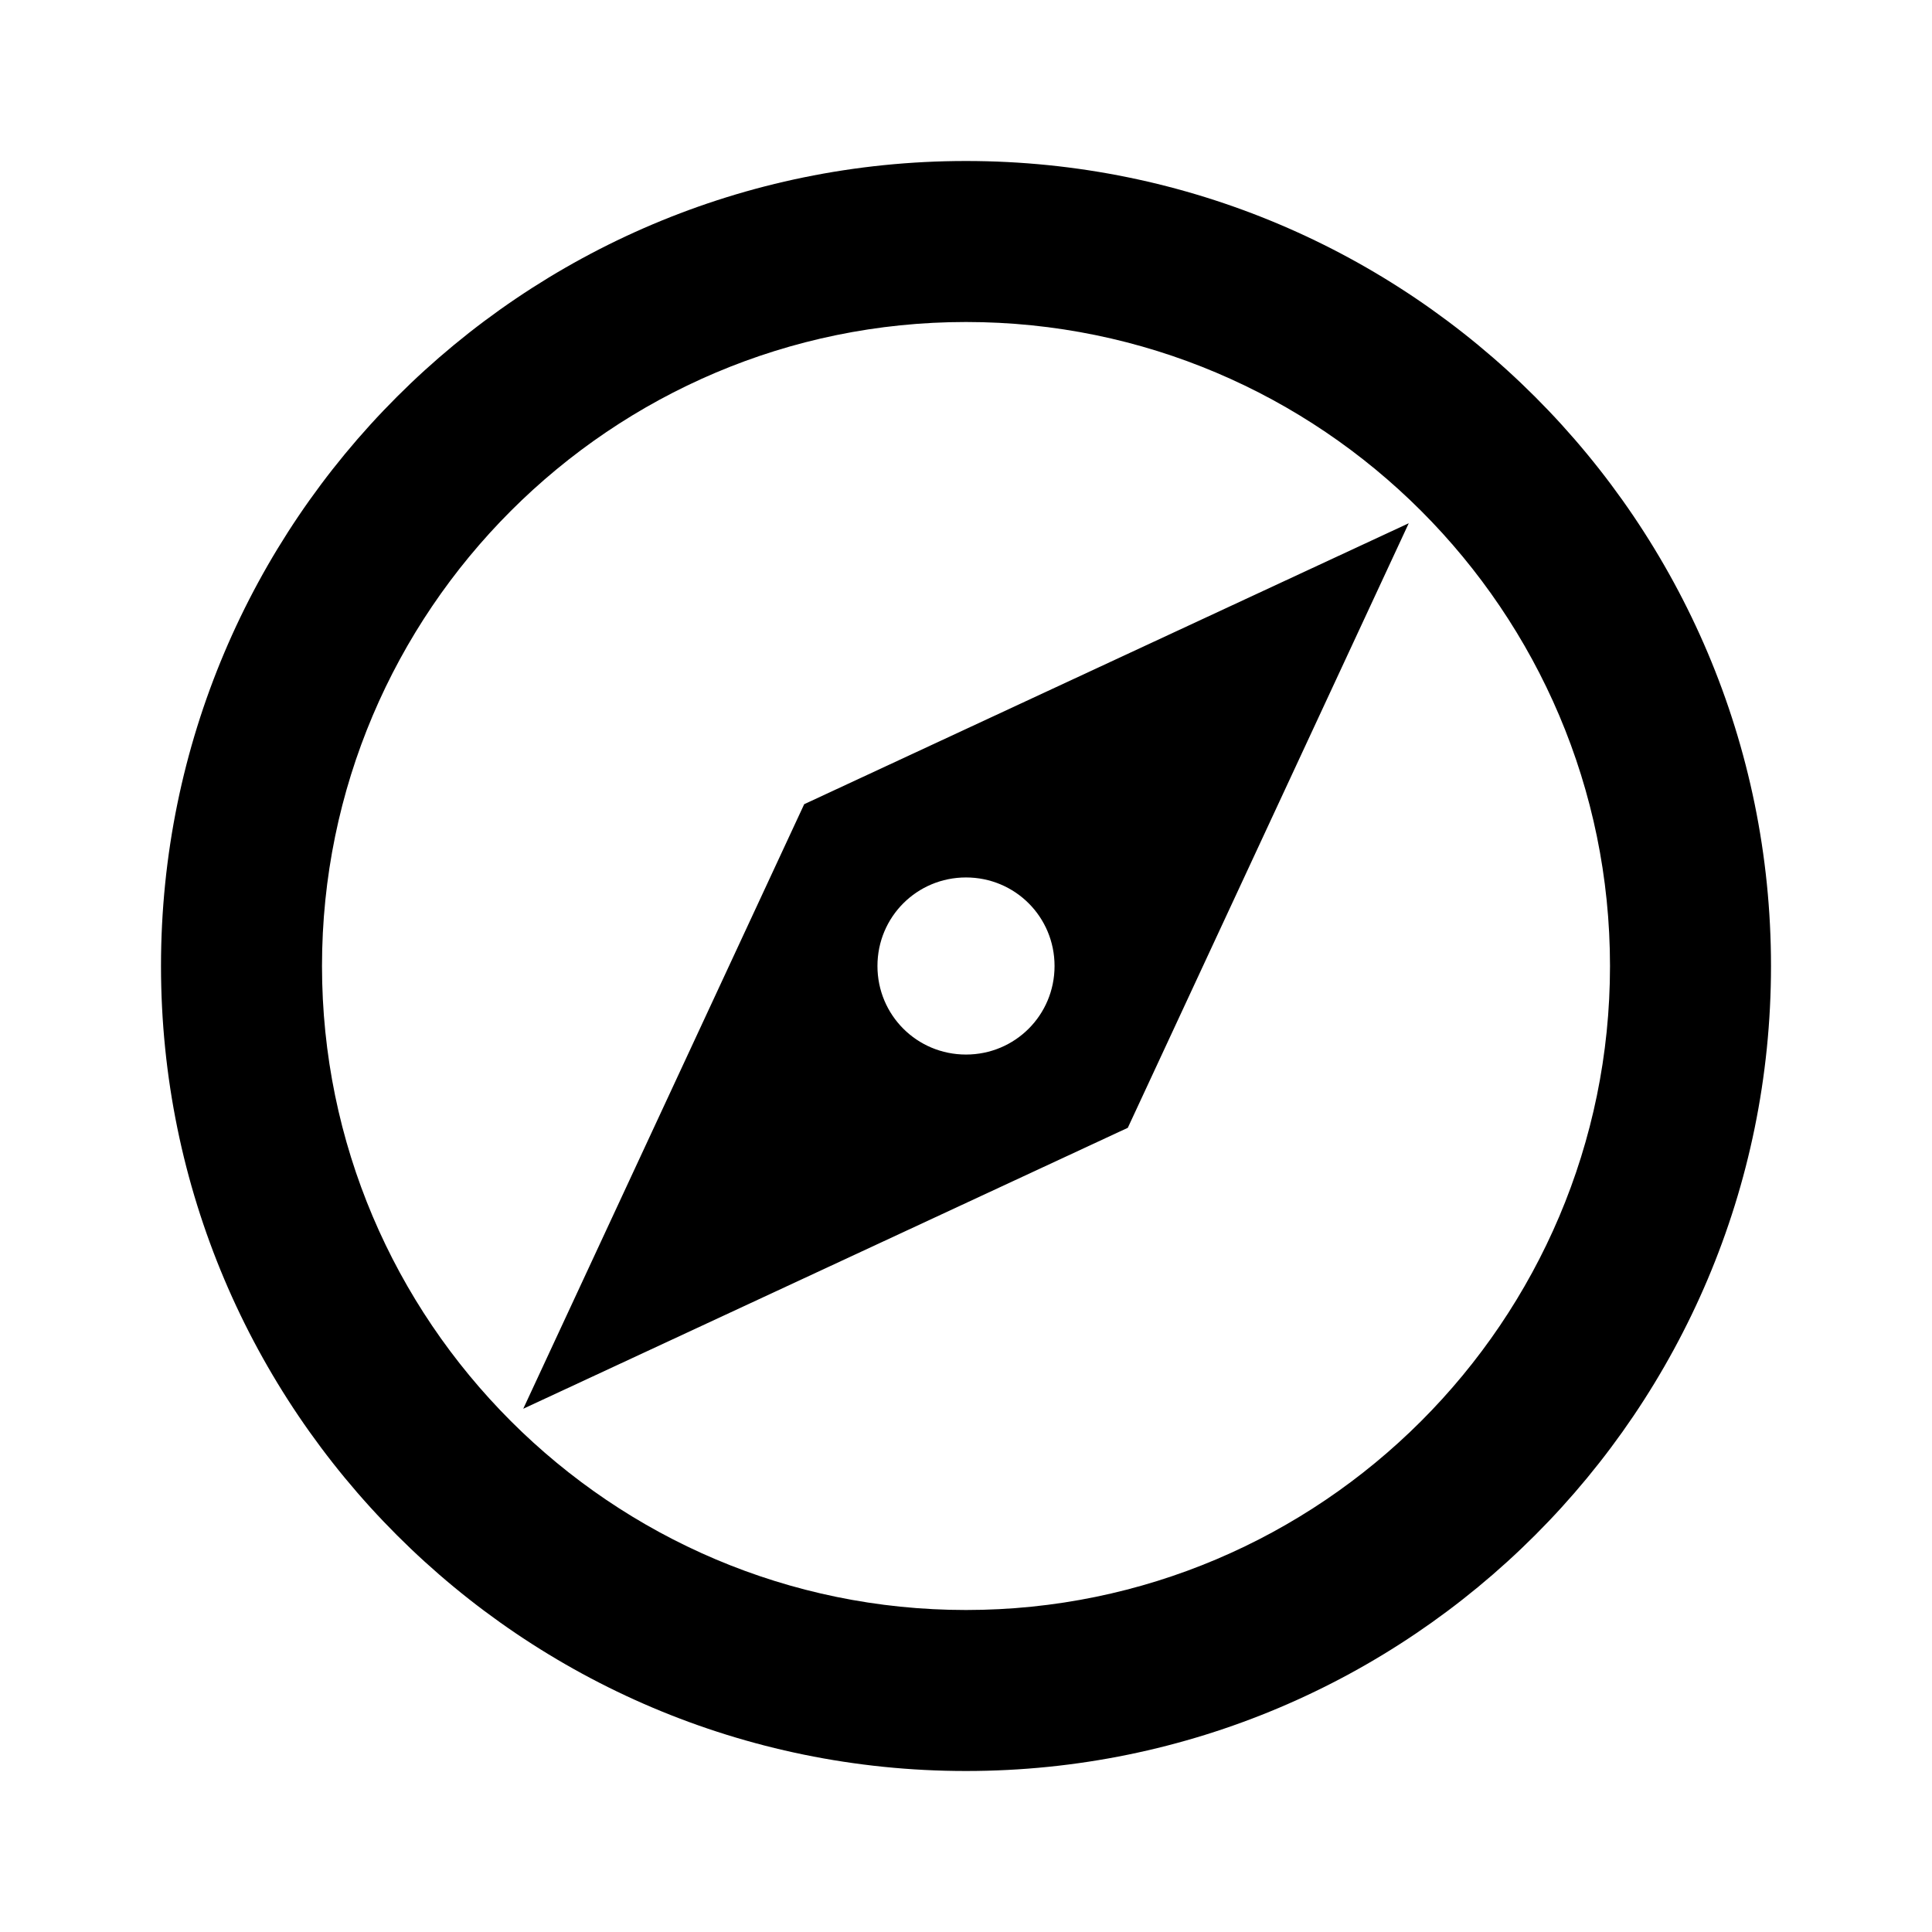
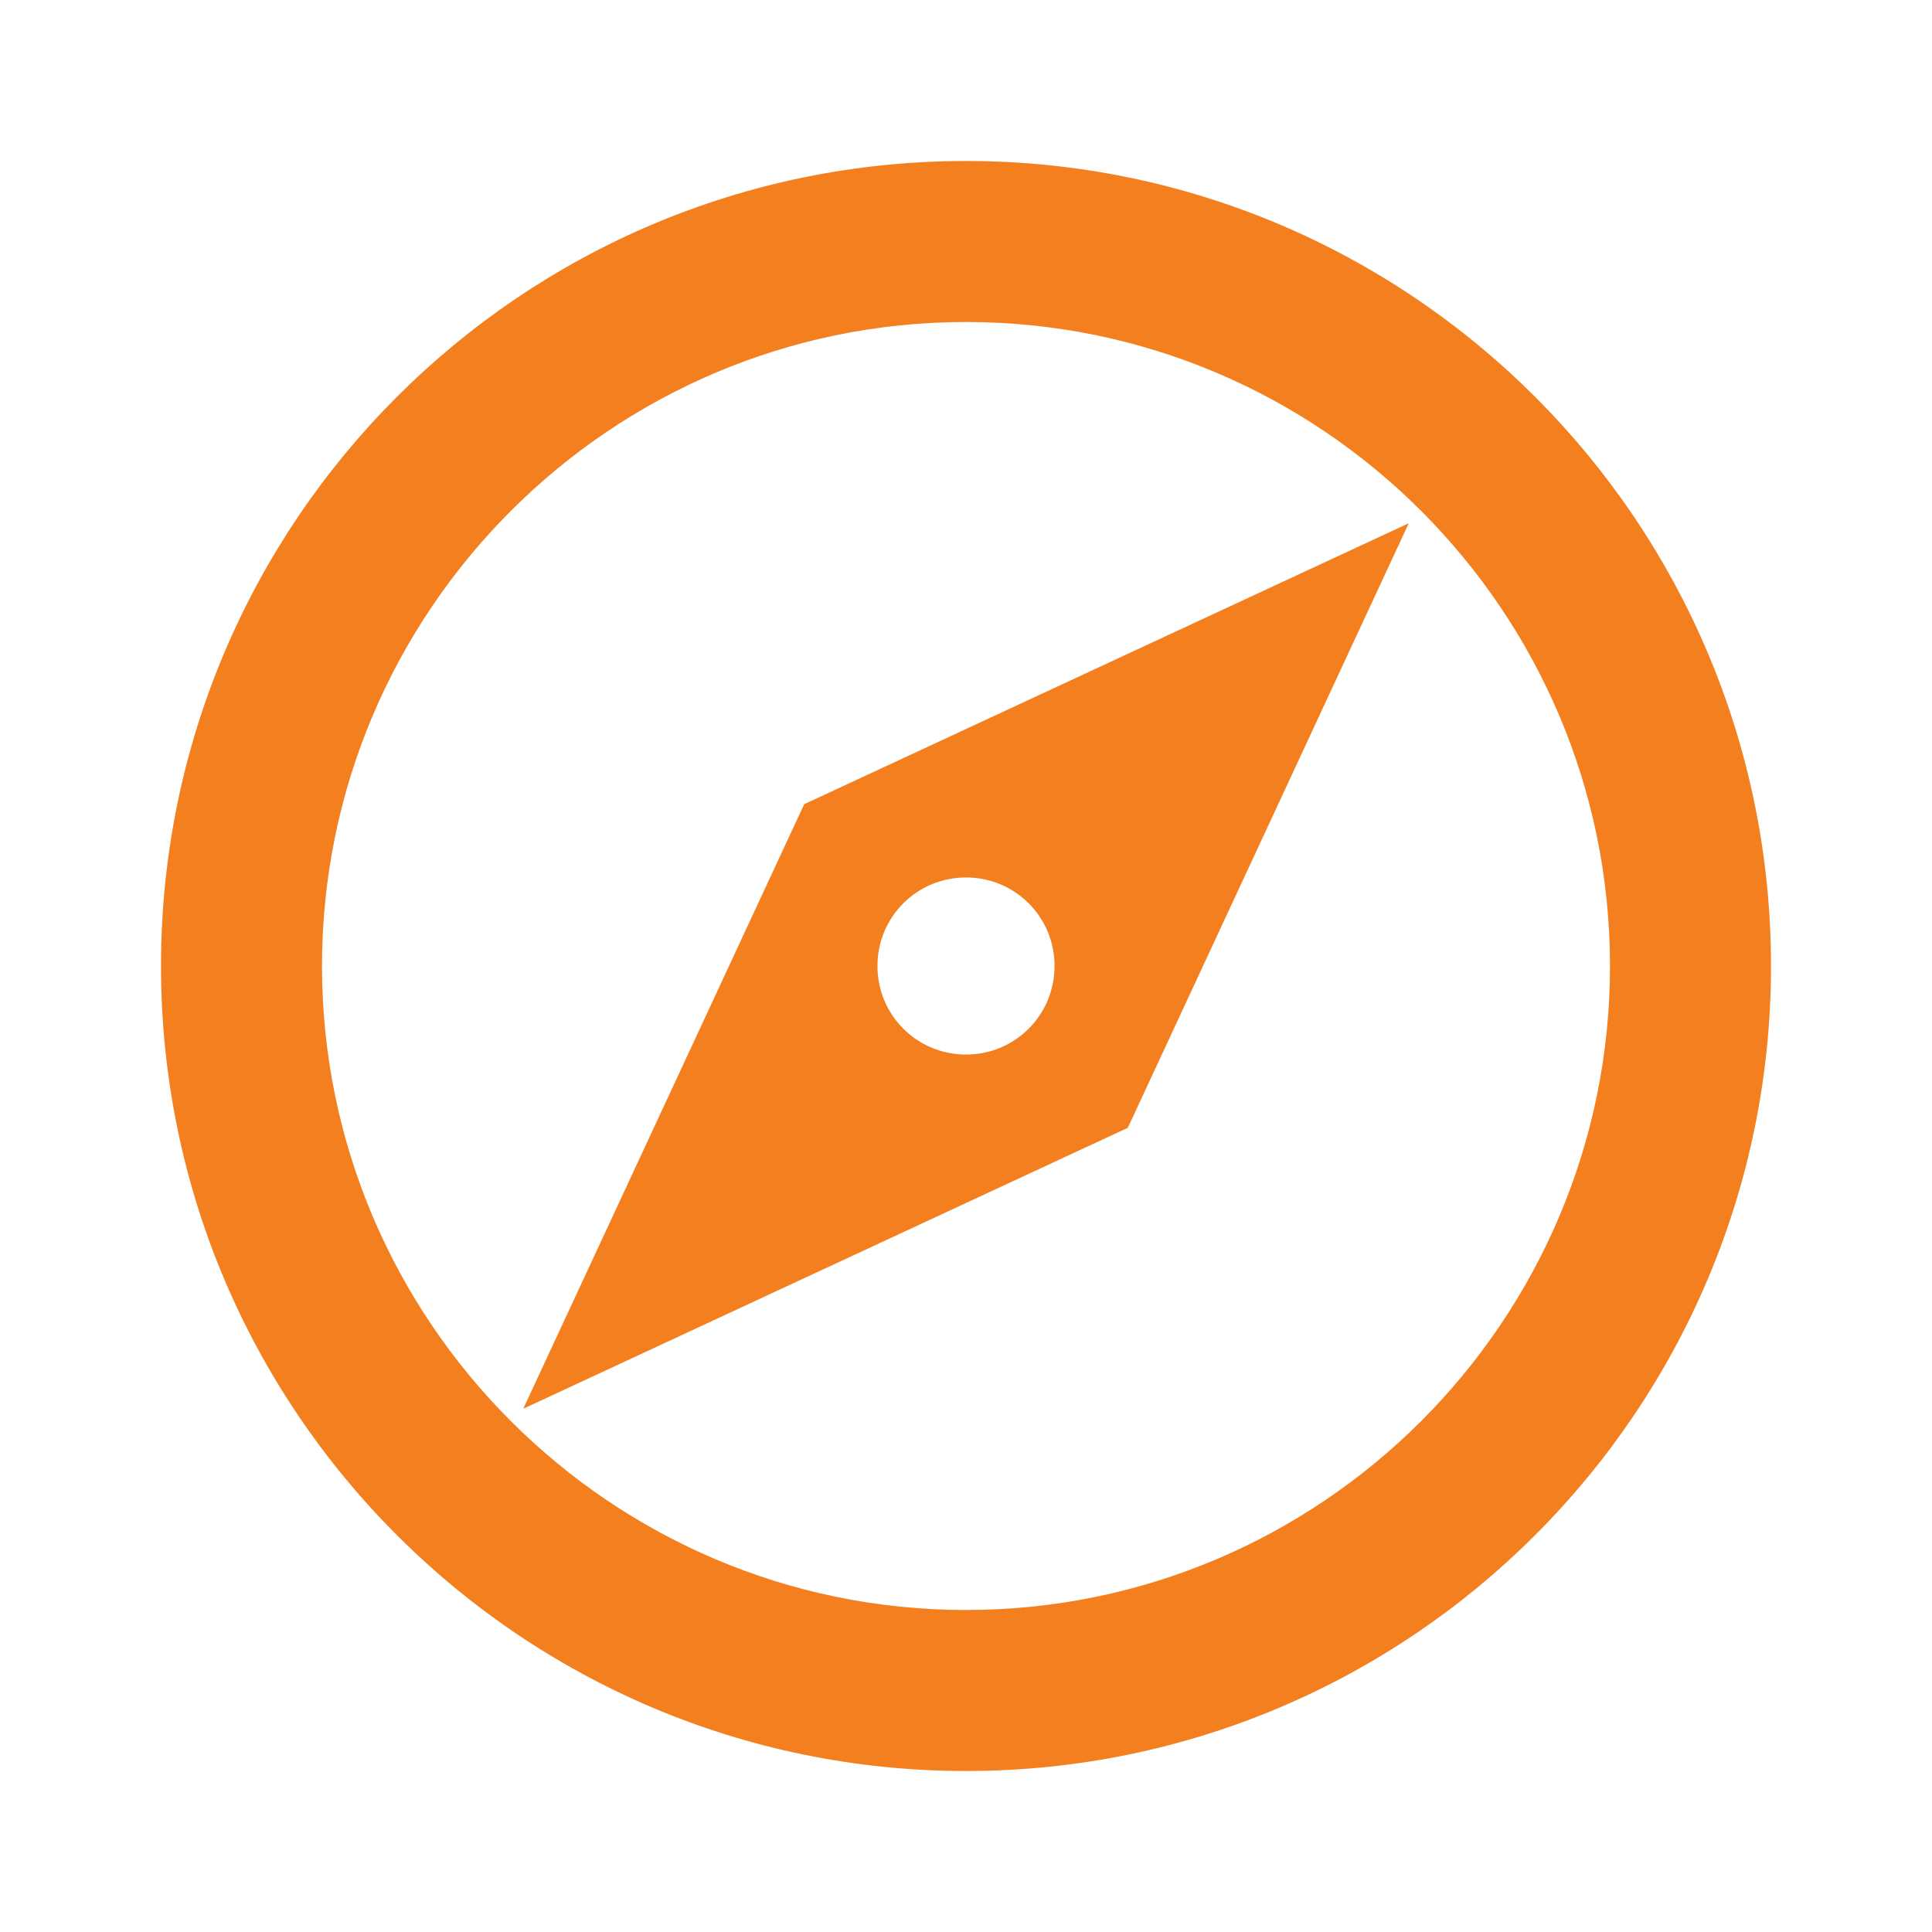
- <svg xmlns="http://www.w3.org/2000/svg" viewBox="0 0 24 24" fill="black" width="18px" height="18px">
+ <svg xmlns="http://www.w3.org/2000/svg" viewBox="0 0 24 24" fill="#f47f1f" width="18px" height="18px">
  <path d="M0 0h24v24H0V0z" fill="none" />
  <path d="M12 2C6.48 2 2 6.48 2 12s4.48 10 10 10 10-4.48 10-10S17.52 2 12 2zm0 18c-4.41 0-8-3.59-8-8s3.59-8 8-8 8 3.59 8 8-3.59 8-8 8zm-5.5-2.5l7.51-3.49L17.5 6.5 9.99 9.99 6.5 17.5zm5.5-6.6c.61 0 1.1.49 1.1 1.1s-.49 1.1-1.1 1.1-1.1-.49-1.1-1.1.49-1.1 1.1-1.1z" />
</svg>
